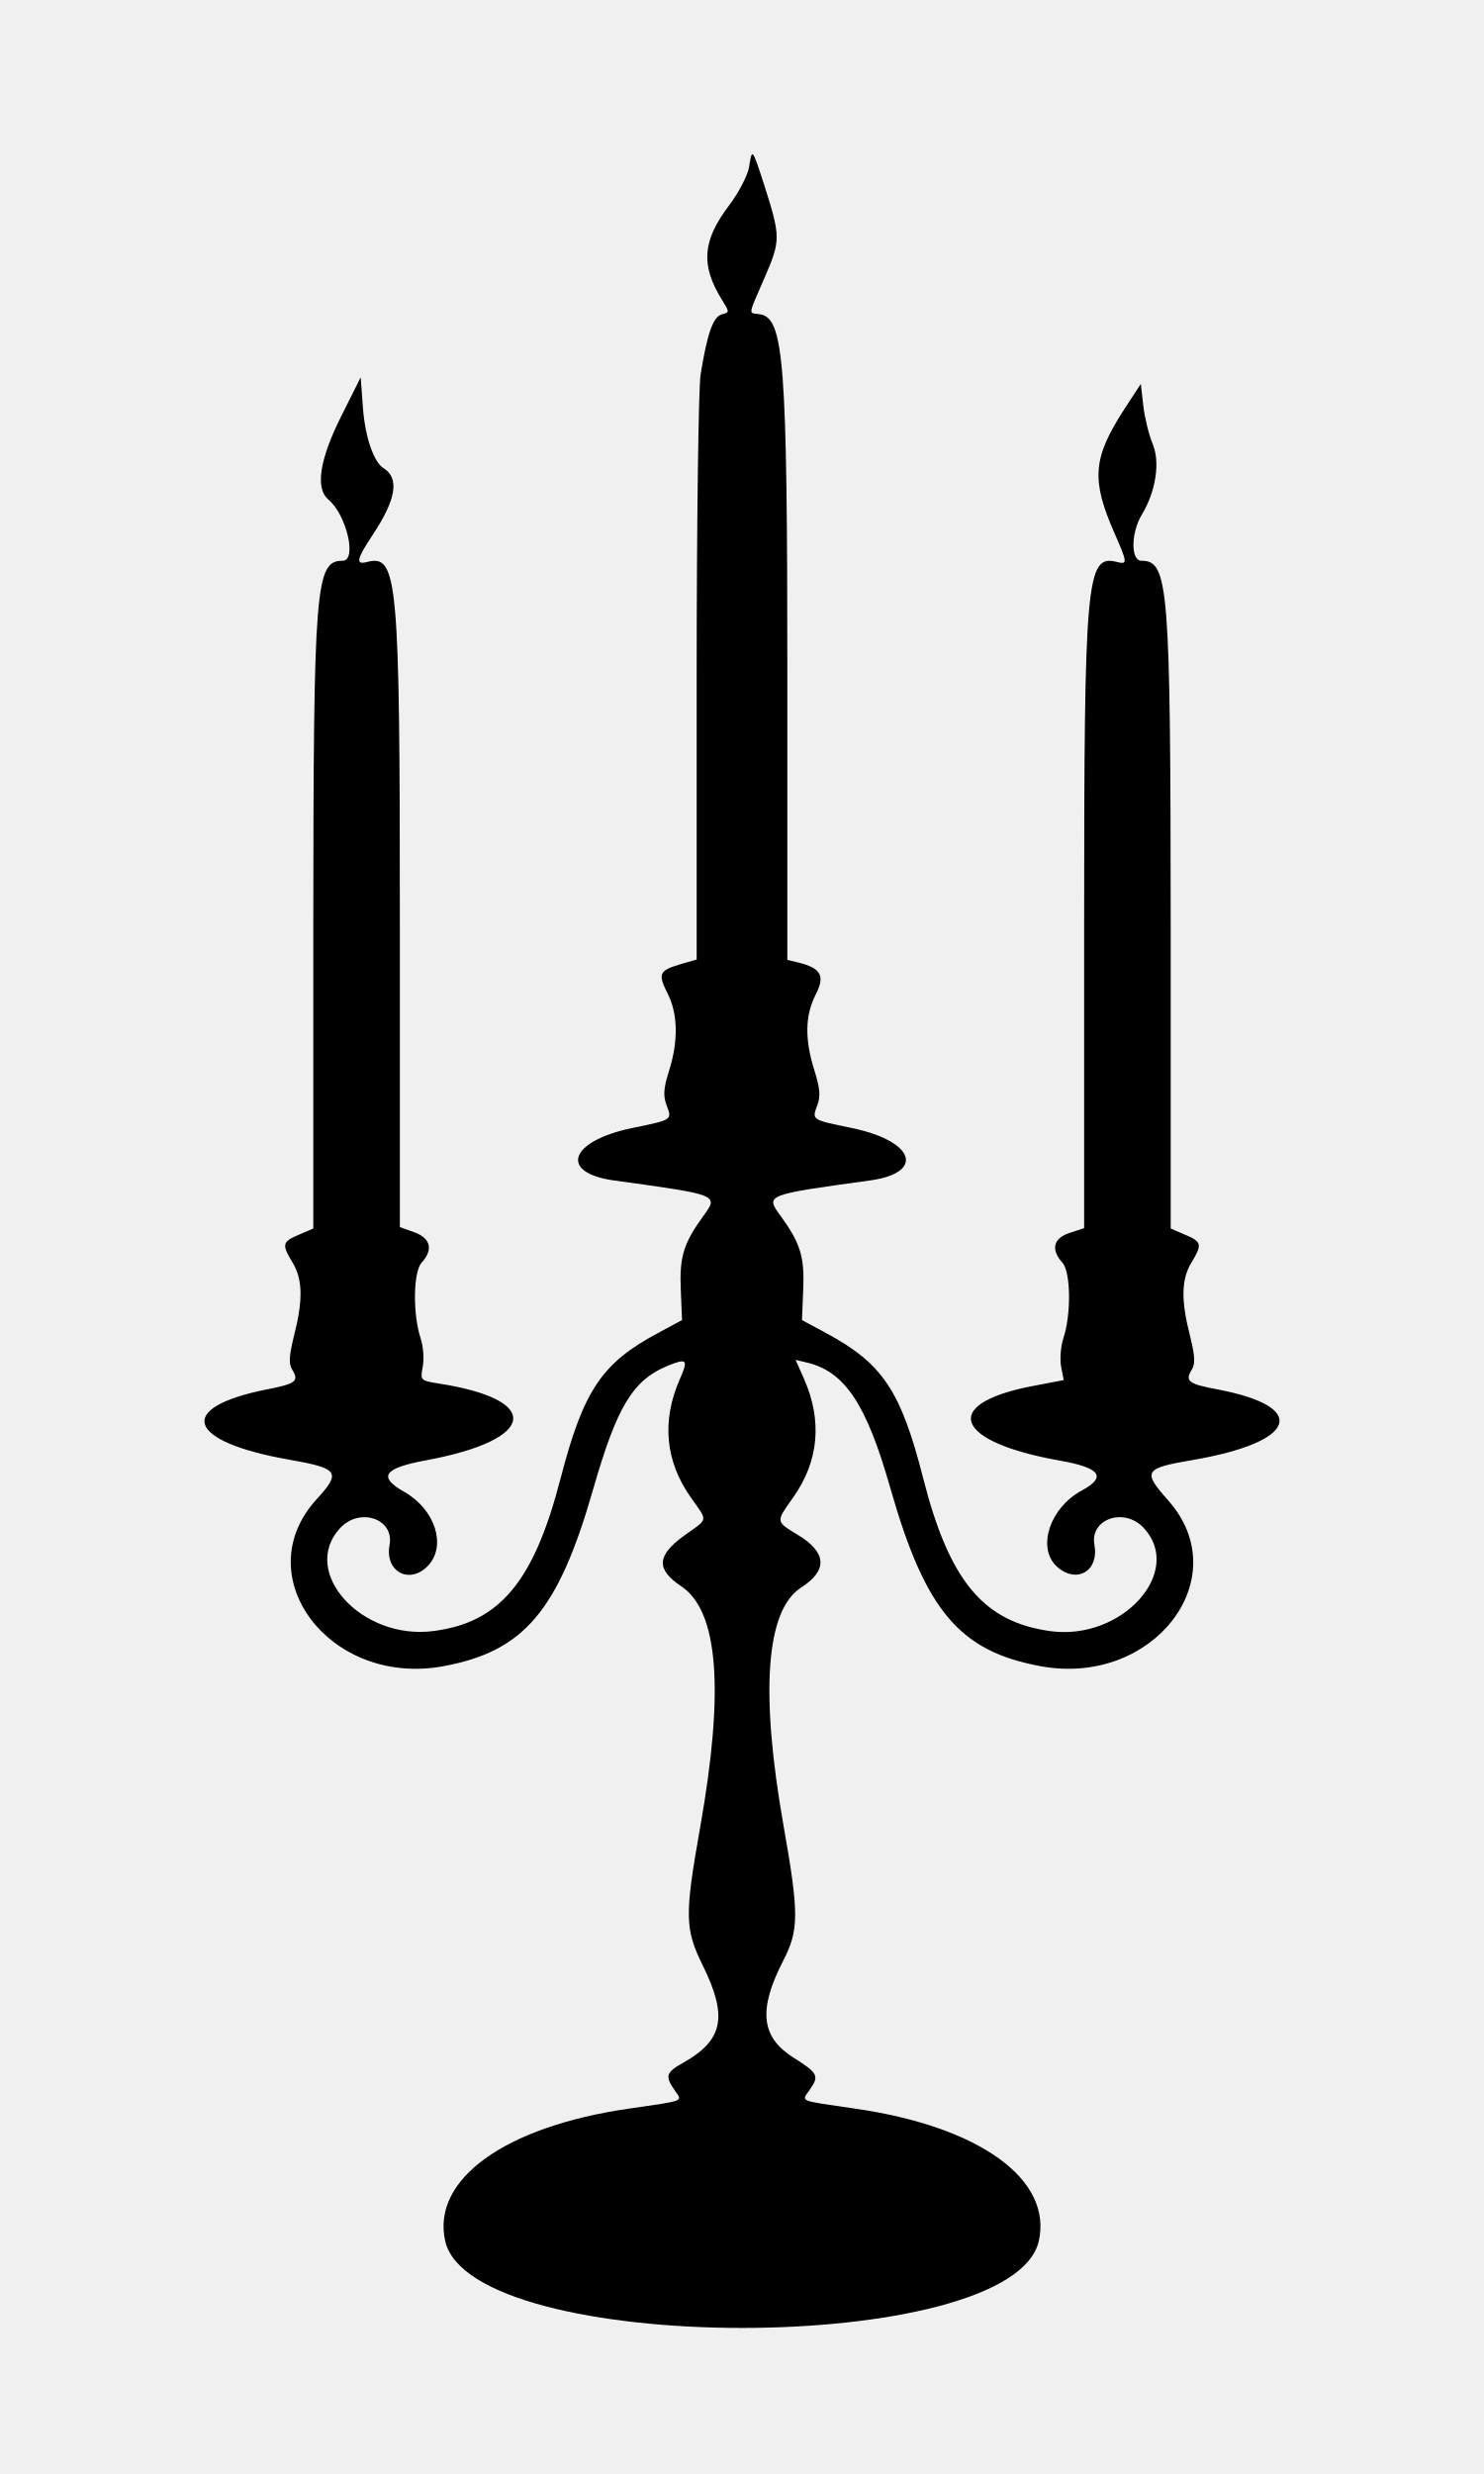
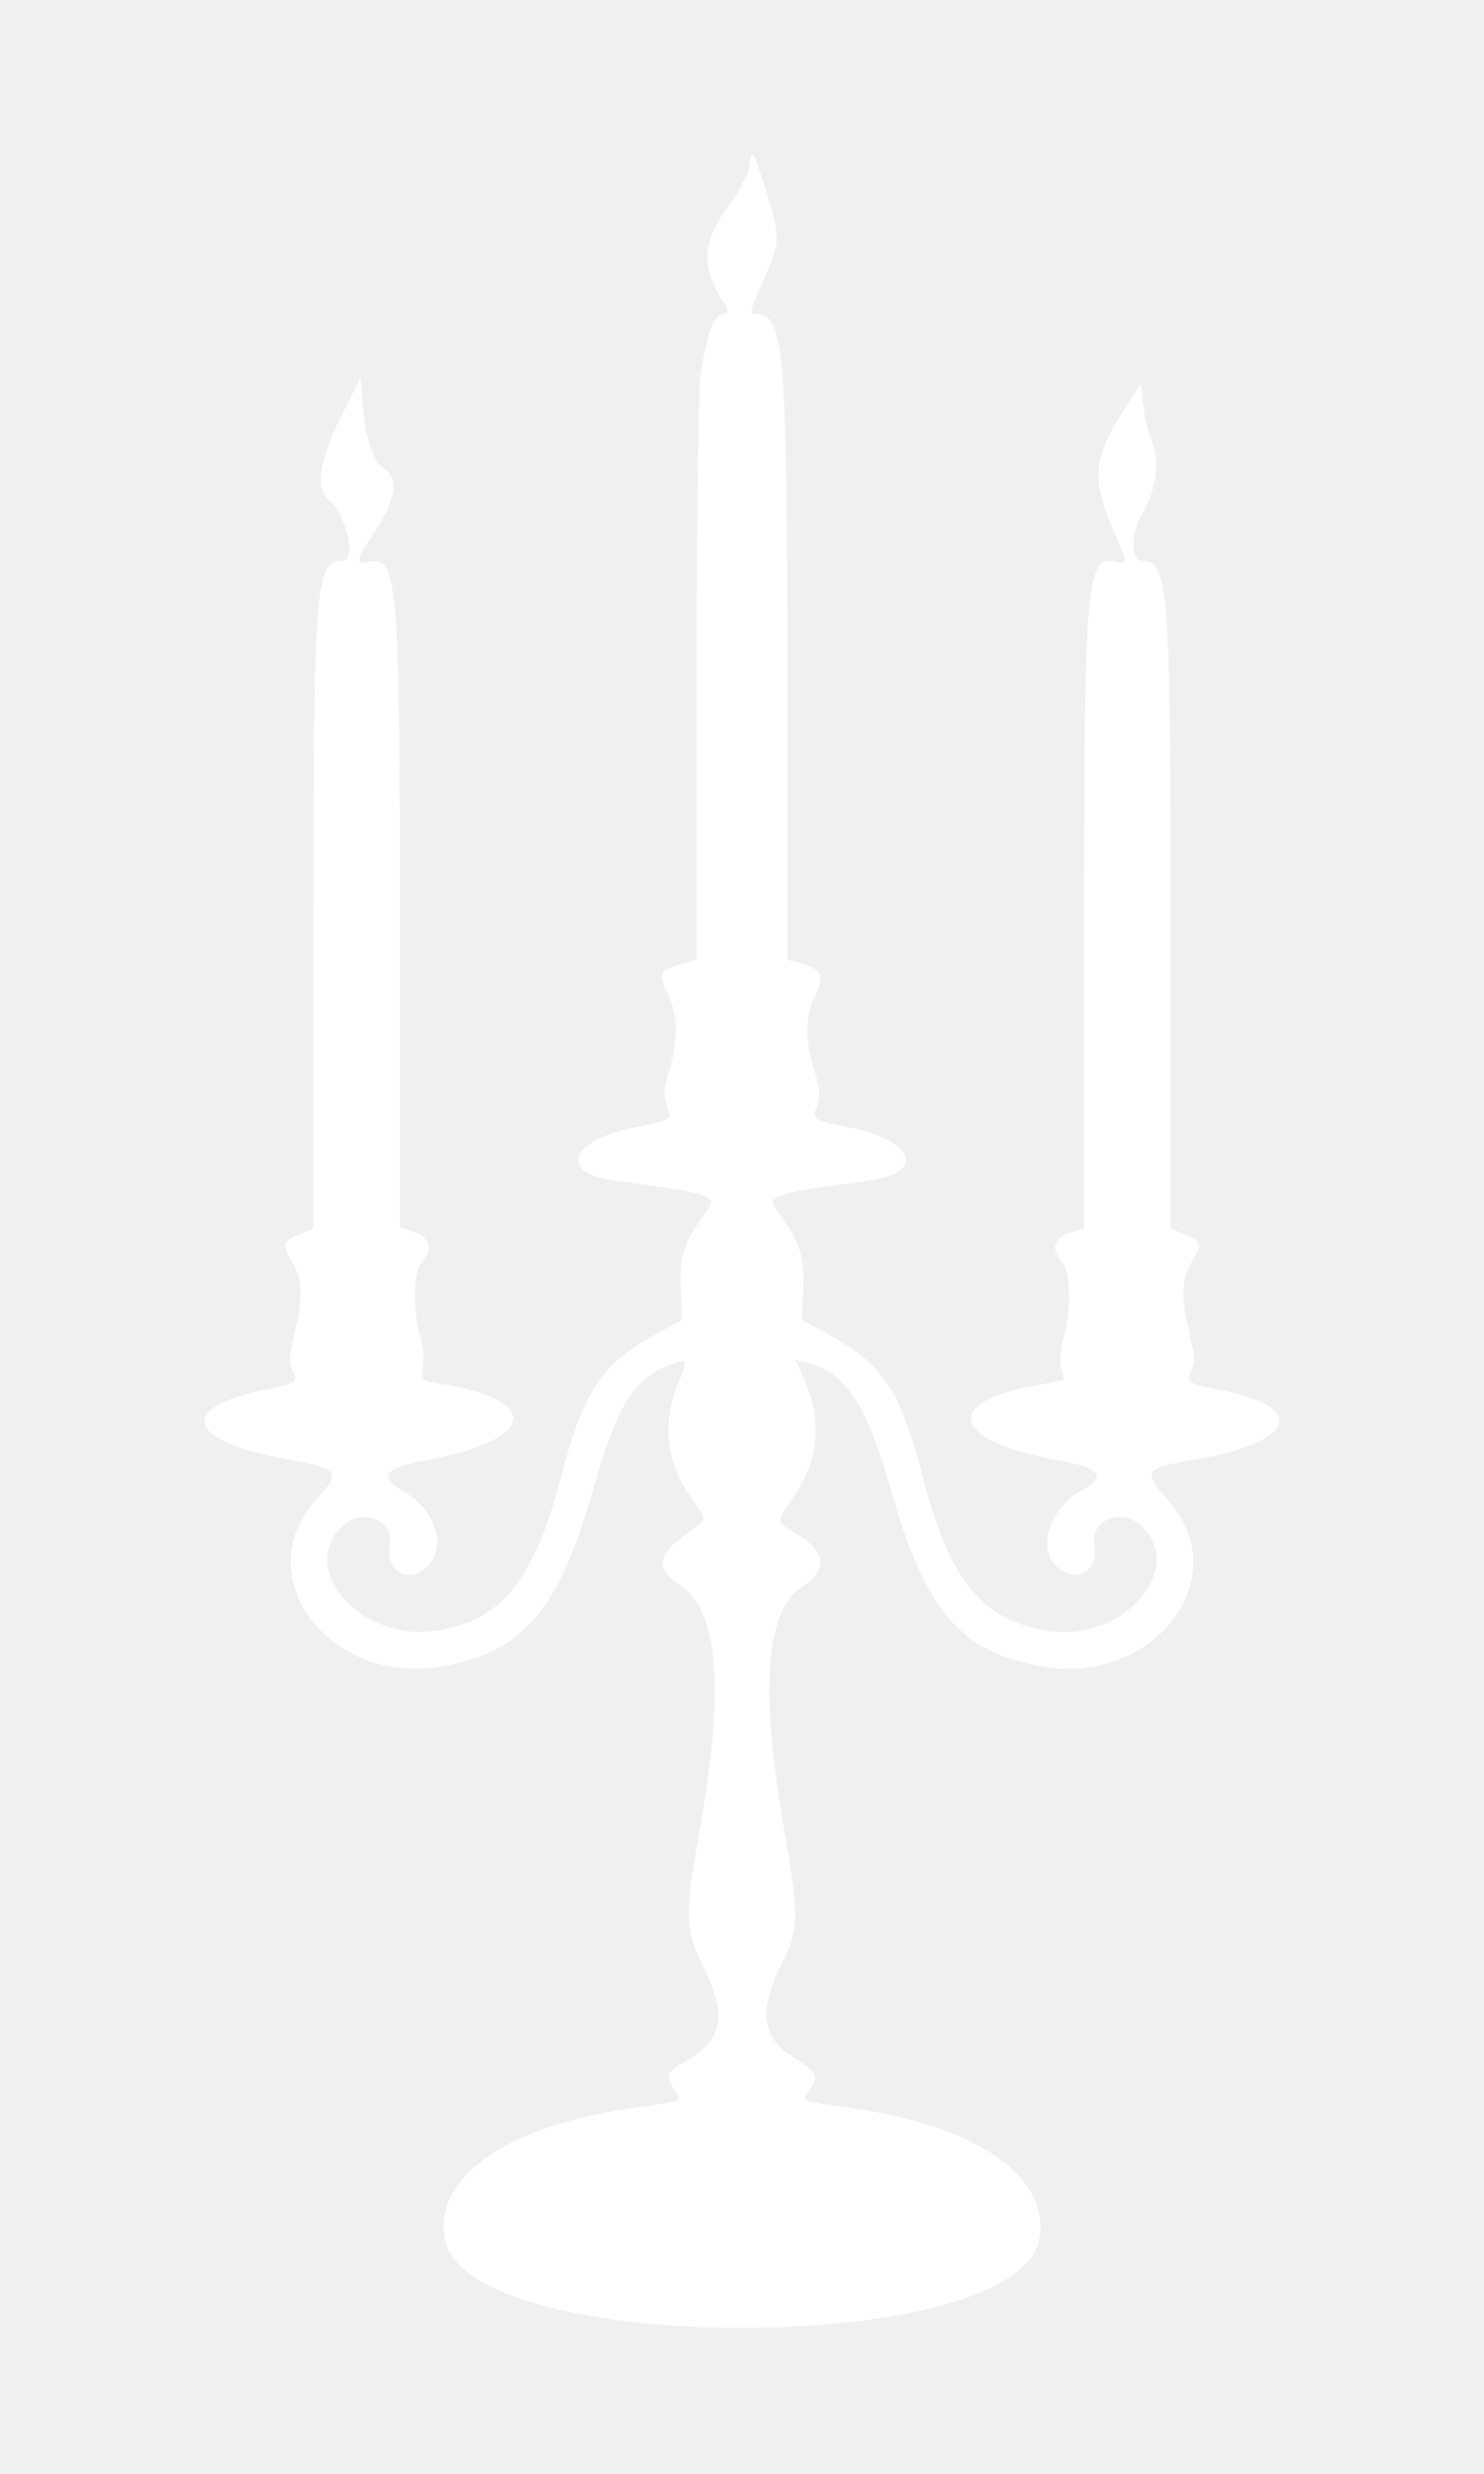
<svg xmlns="http://www.w3.org/2000/svg" version="1.0" width="360pt" height="600pt" viewBox="0 0 360 600" preserveAspectRatio="xMidYMid meet">
-   <g transform="translate(0,600) scale(0.05,-0.05)" fill="#000000" stroke="none">
+   <g transform="translate(0,600) scale(0.05,-0.05)" fill="#ffffff" stroke="none">
    <path d="M3634 11188 c-7 -39 -49 -121 -95 -182 -131 -173 -141 -290 -37 -459 38 -61 38 -62 0 -72 -42 -11 -71 -93 -103 -293 -10 -61 -19 -725 -19 -1474 l0 -1362 -79 -23 c-104 -31 -110 -46 -62 -142 50 -98 53 -230 7 -375 -27 -86 -29 -120 -12 -167 27 -71 30 -70 -165 -110 -307 -63 -360 -218 -88 -255 509 -70 507 -69 430 -174 -94 -130 -115 -196 -108 -355 l6 -148 -117 -63 c-273 -146 -361 -278 -472 -704 -129 -500 -294 -699 -615 -741 -350 -47 -652 286 -455 499 96 103 264 45 240 -82 -24 -130 98 -194 187 -100 91 97 34 273 -116 358 -129 73 -100 115 107 153 538 100 567 295 56 373 -84 14 -85 15 -73 81 7 36 3 98 -10 137 -39 117 -36 322 4 367 58 63 45 119 -35 148 l-70 25 0 1457 c0 1697 -10 1808 -160 1769 -56 -15 -50 14 29 133 113 170 130 274 52 322 -48 30 -89 150 -100 291 l-11 150 -95 -190 c-105 -210 -126 -349 -62 -403 88 -72 141 -297 69 -297 -132 0 -141 -117 -142 -1785 l0 -1454 -70 -30 c-81 -34 -84 -47 -30 -136 48 -79 51 -180 7 -352 -25 -101 -27 -138 -9 -167 34 -55 17 -68 -122 -95 -446 -88 -394 -253 107 -341 240 -42 253 -61 135 -190 -345 -374 62 -913 612 -812 393 72 559 269 728 859 114 398 192 527 356 596 99 41 107 34 65 -61 -90 -203 -72 -400 54 -577 82 -117 86 -98 -33 -183 -134 -97 -138 -164 -15 -246 180 -120 210 -500 93 -1164 -77 -434 -76 -498 12 -676 122 -248 99 -362 -95 -471 -84 -47 -89 -65 -43 -132 40 -58 59 -50 -222 -91 -602 -87 -957 -344 -890 -642 127 -562 2753 -562 2880 0 67 299 -287 555 -890 642 -281 41 -262 33 -222 91 48 68 42 81 -79 157 -157 100 -171 231 -50 468 78 150 78 229 3 654 -115 650 -86 1047 84 1157 131 84 126 171 -15 256 -108 66 -108 62 -24 180 126 177 144 374 53 579 l-40 90 55 -13 c184 -44 289 -201 405 -610 170 -595 336 -791 730 -863 546 -100 952 428 618 804 -126 142 -118 156 117 196 509 87 570 258 121 343 -140 26 -158 40 -124 95 18 29 16 66 -9 167 -44 172 -41 273 7 352 54 89 51 102 -30 136 l-70 30 0 1454 c-1 1668 -10 1785 -142 1785 -53 0 -51 137 2 224 68 113 90 254 52 344 -18 43 -38 125 -45 184 l-12 106 -81 -124 c-153 -237 -161 -342 -45 -604 61 -139 62 -149 11 -136 -150 39 -160 -72 -160 -1771 l0 -1460 -70 -23 c-80 -26 -93 -81 -35 -145 40 -45 43 -250 4 -367 -13 -39 -17 -100 -11 -136 l13 -66 -162 -31 c-438 -87 -366 -269 140 -359 200 -35 233 -79 109 -146 -154 -83 -218 -276 -122 -367 95 -88 207 -25 184 103 -24 126 144 185 239 83 197 -212 -104 -547 -451 -501 -326 44 -492 243 -619 742 -108 424 -197 557 -471 704 l-117 63 6 148 c7 159 -14 225 -108 355 -77 105 -79 104 430 174 272 37 219 192 -88 255 -195 40 -192 39 -166 109 17 45 14 82 -15 174 -46 148 -44 262 7 363 47 91 28 128 -82 156 l-55 13 0 1363 c0 1549 -16 1752 -135 1769 -55 8 -58 -13 25 178 78 181 78 197 -3 451 -58 178 -58 179 -73 83z" />
  </g>
</svg>
